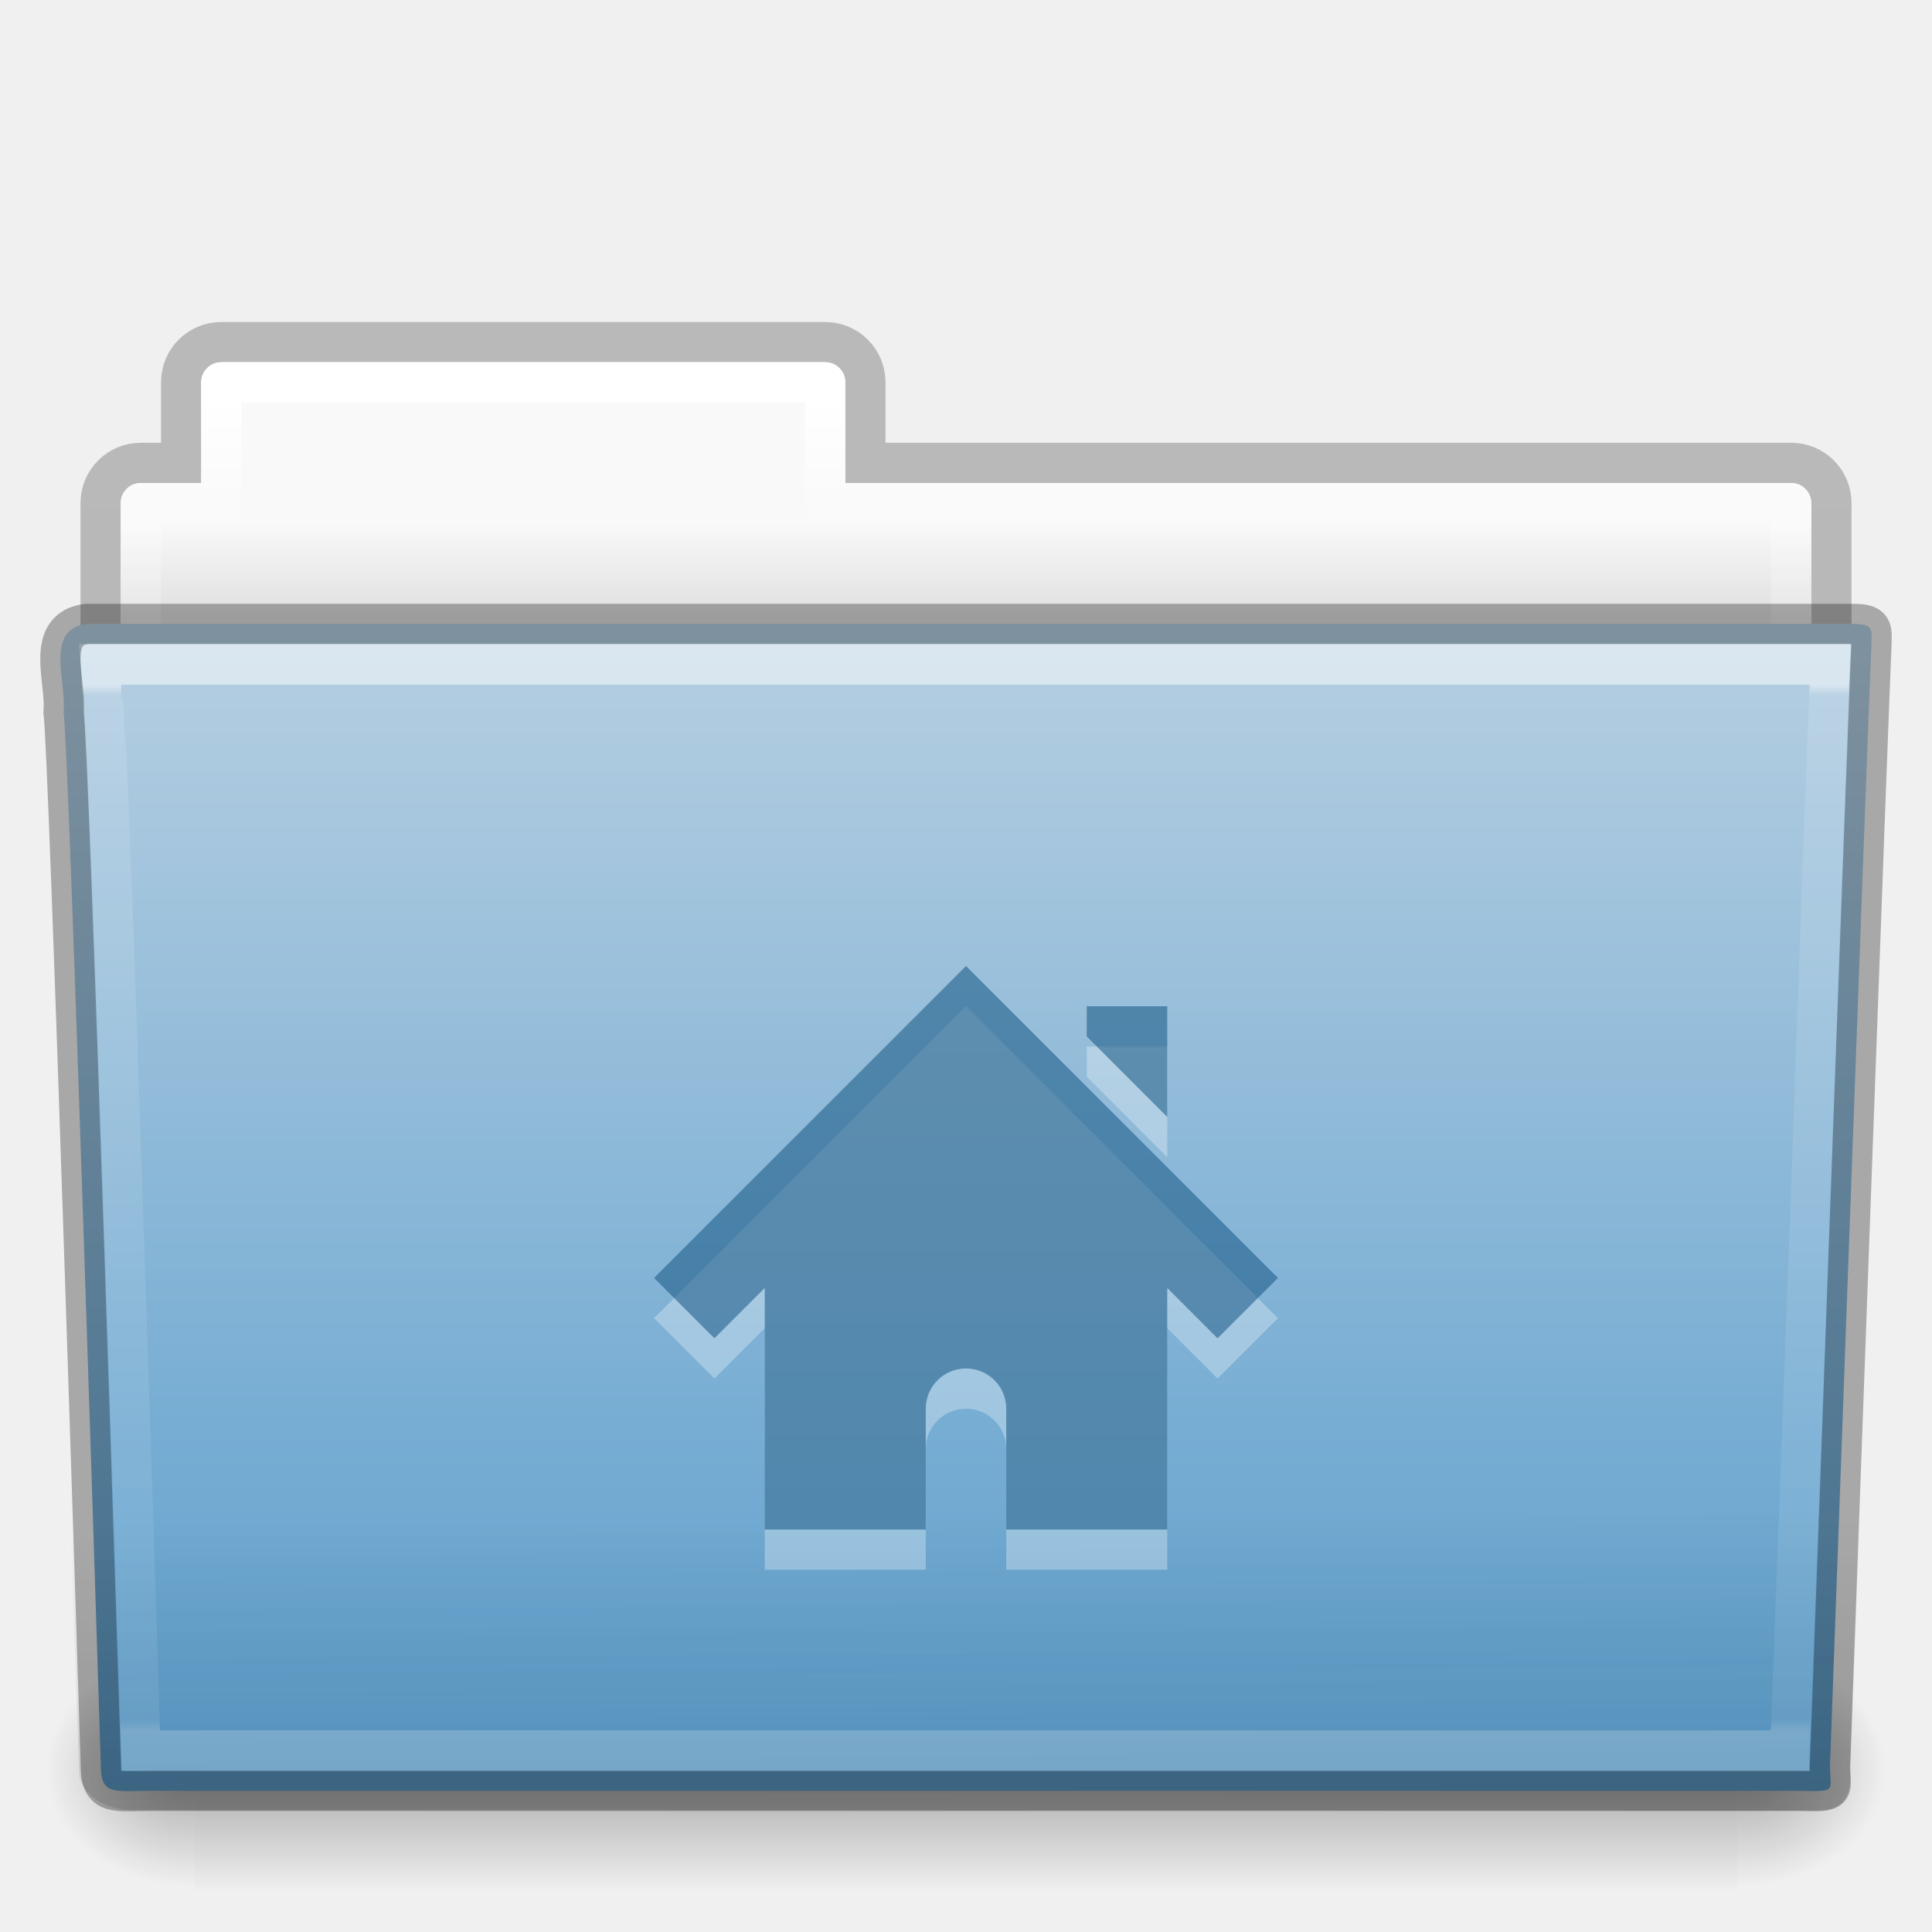
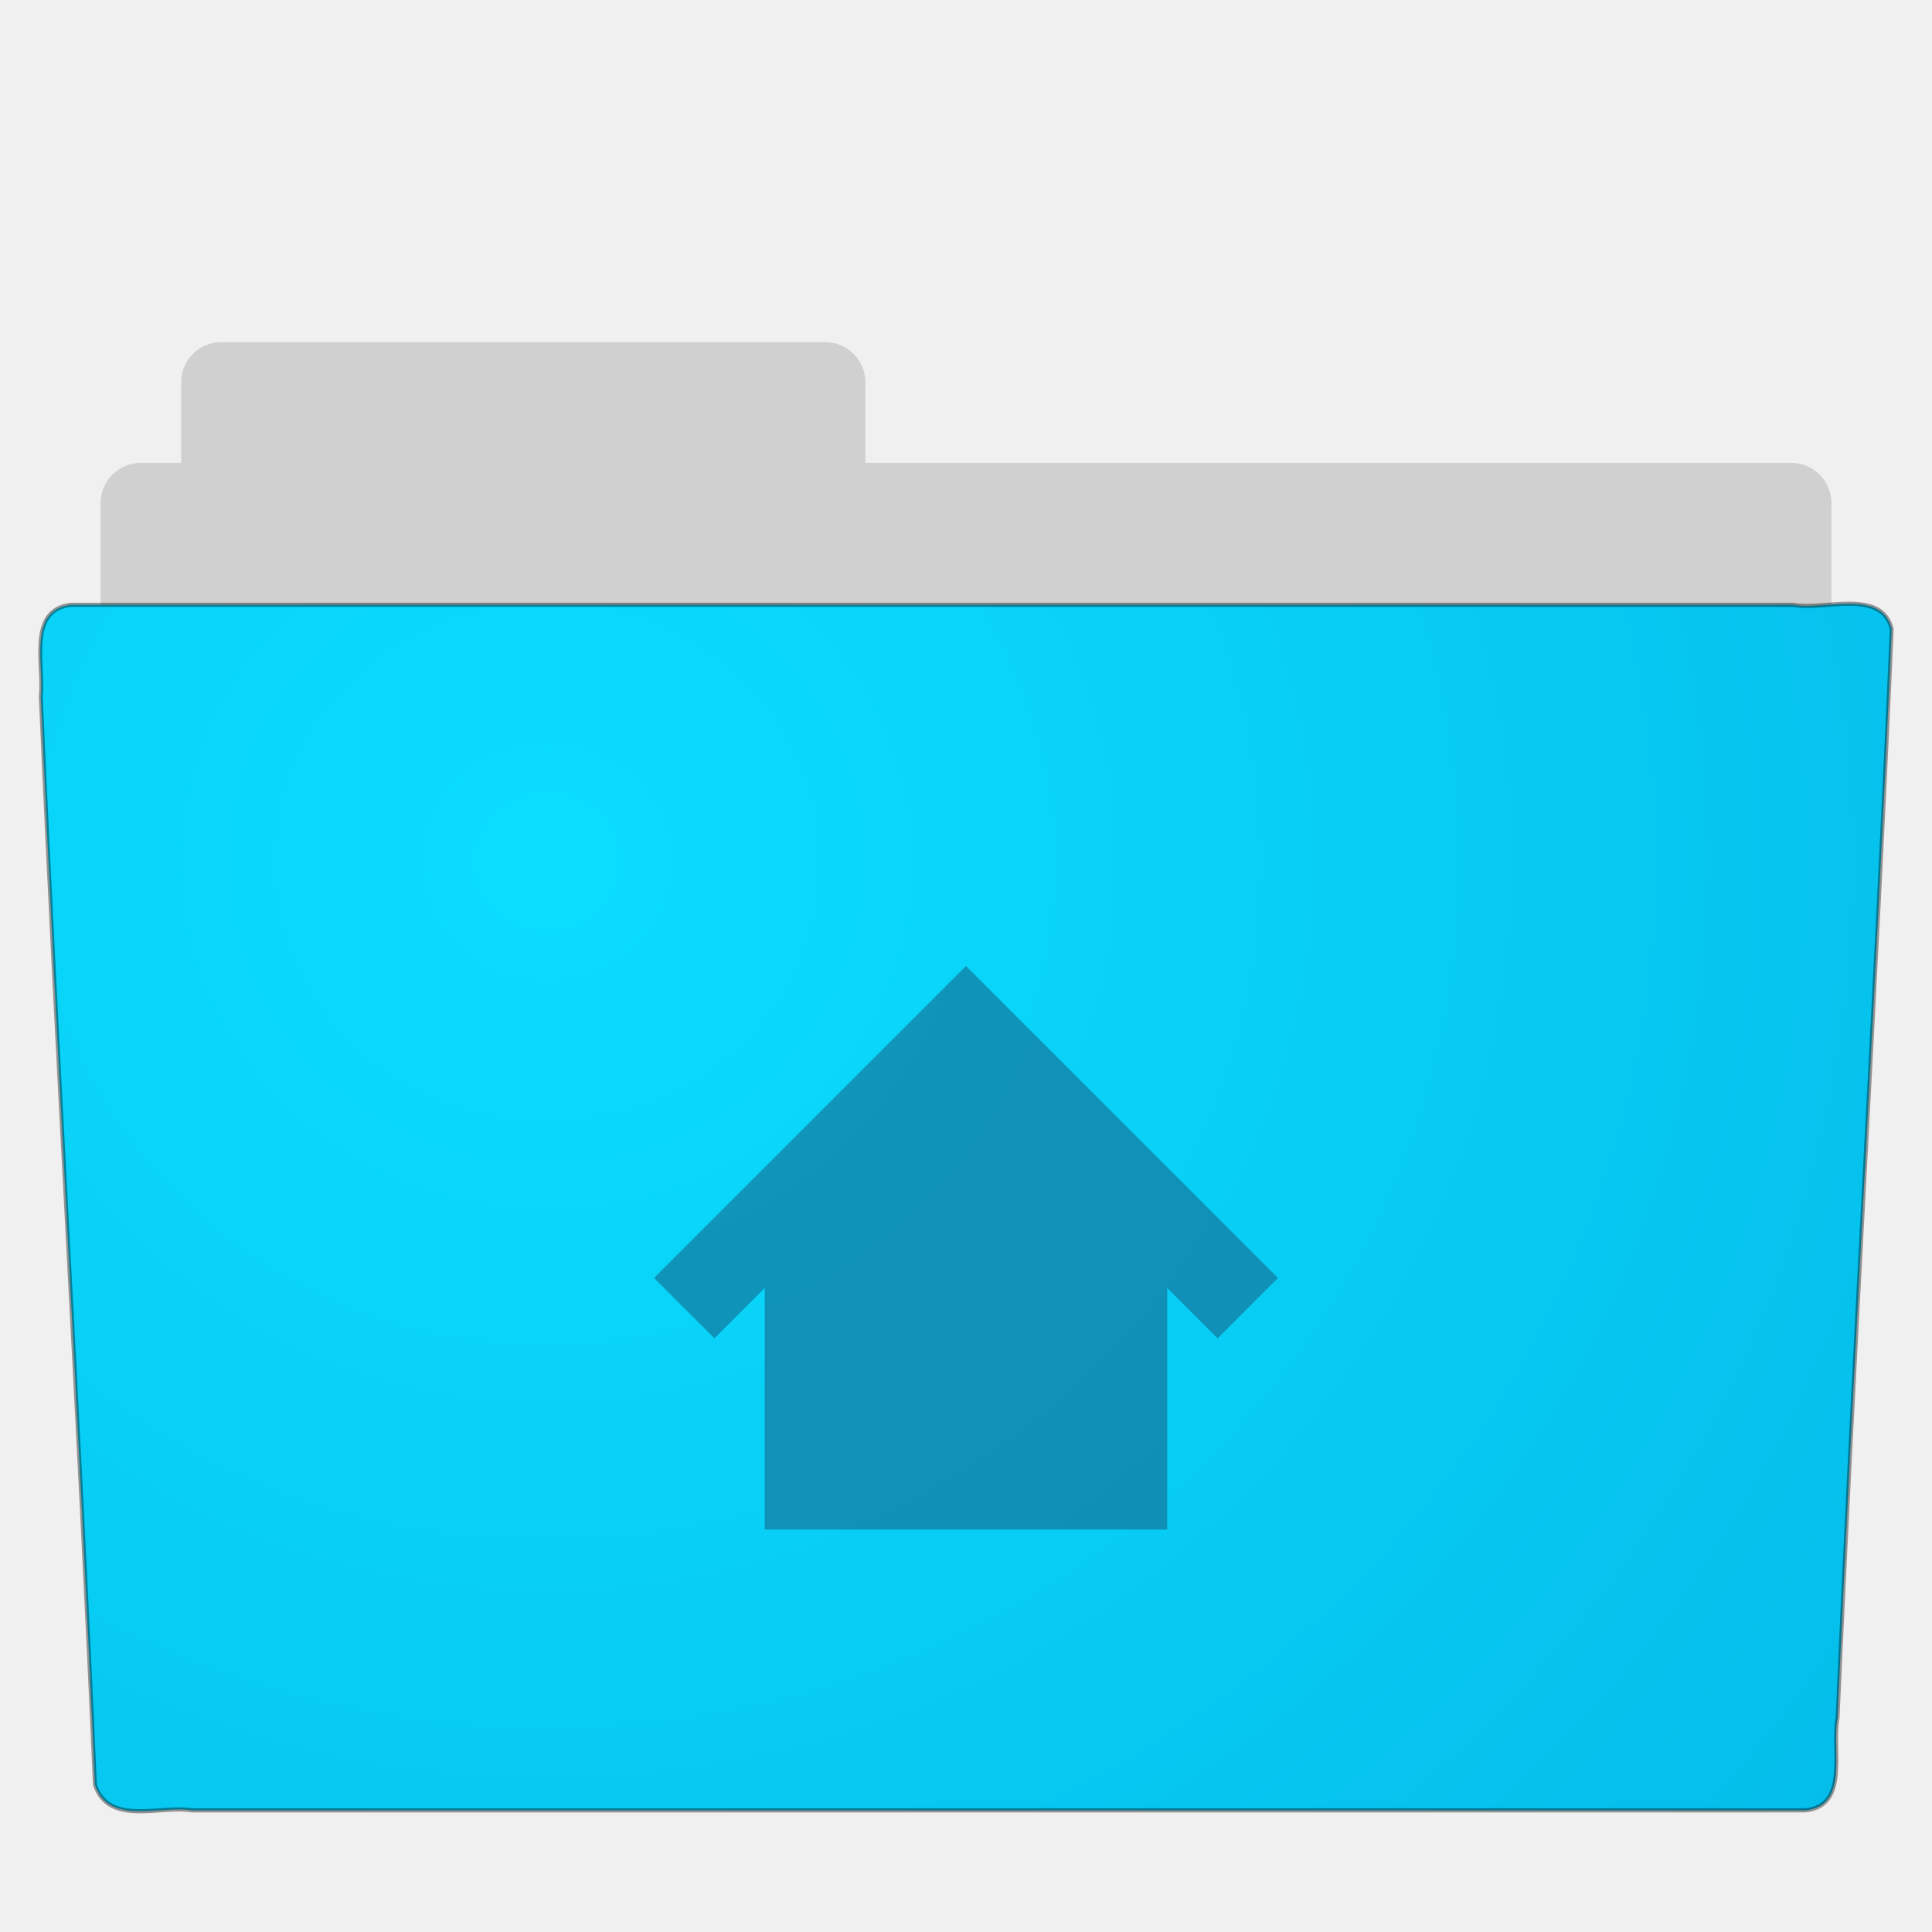
- <svg xmlns="http://www.w3.org/2000/svg" xmlns:xlink="http://www.w3.org/1999/xlink" width="48px" height="48px" id="svg20096" version="1.1">
+ <svg xmlns="http://www.w3.org/2000/svg" width="48px" height="48px" id="svg20096" version="1.1">
  <defs id="defs20098">
-     <linearGradient xlink:href="#linearGradient3454-2-8-6-1-1-8-0-6" id="linearGradient3381-56-2-7-5-0-8-0-0" gradientUnits="userSpaceOnUse" gradientTransform="matrix(0.8918903,0,0,1.058028,3.120661,5.353602)" x1="42.471" y1="11.953" x2="42.471" y2="35.582" />
    <linearGradient id="linearGradient3454-2-8-6-1-1-8-0-6">
      <stop offset="0" style="stop-color:#ffffff;stop-opacity:1" id="stop3456-4-7-9-4-0-3-6-2" />
      <stop offset="0.01" style="stop-color:#ffffff;stop-opacity:0.235" id="stop3458-39-0-8-61-3-8-9-0" />
      <stop offset="0.99" style="stop-color:#ffffff;stop-opacity:0.157" id="stop3460-7-5-4-1-6-6-6-2" />
      <stop offset="1" style="stop-color:#ffffff;stop-opacity:0.392" id="stop3462-0-5-6-6-2-1-6-0" />
    </linearGradient>
-     <linearGradient xlink:href="#linearGradient6129-963-697-142-998-580-273-0-8-4-9-0-0-0" id="linearGradient3072-0-3-0-7-4-8-7" gradientUnits="userSpaceOnUse" gradientTransform="matrix(1.144692,0,0,0.9977536,-3.466085,1.098829)" x1="22.935" y1="49.629" x2="22.809" y2="36.658" />
    <linearGradient id="linearGradient6129-963-697-142-998-580-273-0-8-4-9-0-0-0">
      <stop id="stop2661-3-02-4-8-0-4-3" style="stop-color:#0a0a0a;stop-opacity:0.498" offset="0" />
      <stop id="stop2663-2-8-06-2-4-6-4" style="stop-color:#0a0a0a;stop-opacity:0" offset="1" />
    </linearGradient>
-     <linearGradient xlink:href="#linearGradient4632-0-6-4" id="linearGradient4638-4-6-8-9-9-5-8" x1="35.793" y1="17.118" x2="35.793" y2="43.761" gradientUnits="userSpaceOnUse" gradientTransform="matrix(1,0,0,1.035714,1.4880025e-5,-1.589101)" />
    <linearGradient id="linearGradient4632-0-6-4">
      <stop style="stop-color:#b4cee1;stop-opacity:1;" offset="0" id="stop4634-4-4-7" />
      <stop style="stop-color:#5d9fcd;stop-opacity:1;" offset="1" id="stop4636-3-1-5" />
    </linearGradient>
-     <radialGradient xlink:href="#linearGradient5060-820-9-0-7-1-7-7-1" id="radialGradient3080-2-3-9-9-8-8-9" gradientUnits="userSpaceOnUse" gradientTransform="matrix(-0.03079083,0,0,0.02470588,23.38981,31.94163)" cx="605.714" cy="486.648" fx="605.714" fy="486.648" r="117.143" />
    <linearGradient id="linearGradient5060-820-9-0-7-1-7-7-1">
      <stop id="stop2681-5-4-3-6-3-8-2" style="stop-color:#000000;stop-opacity:1" offset="0" />
      <stop id="stop2683-8-6-9-4-6-6-2" style="stop-color:#000000;stop-opacity:0" offset="1" />
    </linearGradient>
-     <radialGradient xlink:href="#linearGradient5060-179-2-0-3-6-2-2-8" id="radialGradient3083-4-5-6-4-5-0-5" gradientUnits="userSpaceOnUse" gradientTransform="matrix(0.03079083,0,0,0.02470588,24.61022,31.94163)" cx="605.714" cy="486.648" fx="605.714" fy="486.648" r="117.143" />
    <linearGradient id="linearGradient5060-179-2-0-3-6-2-2-8">
      <stop id="stop2675-9-9-4-1-4-4-9" style="stop-color:#000000;stop-opacity:1" offset="0" />
      <stop id="stop2677-1-7-2-6-1-8-3" style="stop-color:#000000;stop-opacity:0" offset="1" />
    </linearGradient>
-     <linearGradient xlink:href="#linearGradient5048-585-4-0-56-2-5-2-1" id="linearGradient3086-4-4-0-5-5-7-4" gradientUnits="userSpaceOnUse" gradientTransform="matrix(0.07938856,0,0,0.02470588,-4.693285,31.94163)" x1="302.857" y1="366.648" x2="302.857" y2="609.505" />
    <linearGradient id="linearGradient5048-585-4-0-56-2-5-2-1">
      <stop id="stop2667-5-0-7-4-7-7-2" style="stop-color:#000000;stop-opacity:0" offset="0" />
      <stop id="stop2669-4-1-8-0-6-9-3" style="stop-color:#000000;stop-opacity:1" offset="0.5" />
      <stop id="stop2671-2-6-3-2-0-6-0" style="stop-color:#000000;stop-opacity:0" offset="1" />
    </linearGradient>
-     <linearGradient xlink:href="#linearGradient4507-9-2-2-3-6-9-9" id="linearGradient3381-5-5-29-4-6-5-0-4" gradientUnits="userSpaceOnUse" gradientTransform="matrix(0.8918903,0,0,1.058028,3.120725,5.353589)" x1="21.37" y1="4.248" x2="21.37" y2="34.143" />
    <linearGradient id="linearGradient4507-9-2-2-3-6-9-9">
      <stop id="stop4509-9-8-4-2-3-4-5" style="stop-color:#ffffff;stop-opacity:1" offset="0" />
      <stop id="stop4511-7-50-2-1-3-9-4" style="stop-color:#ffffff;stop-opacity:0.235" offset="0.074" />
      <stop id="stop4513-2-0-2-9-2-6-2" style="stop-color:#ffffff;stop-opacity:0.157" offset="0.99" />
      <stop id="stop4515-3-9-8-6-6-0-7" style="stop-color:#ffffff;stop-opacity:0.392" offset="1" />
    </linearGradient>
-     <linearGradient xlink:href="#linearGradient4646-6-91-5-0-5-8-4" id="linearGradient3089-5-2-9-8-6-8-0-7-1" gradientUnits="userSpaceOnUse" gradientTransform="translate(-50.94089,-1.1095734e-5)" x1="62.989" y1="13" x2="62.989" y2="16" />
    <linearGradient id="linearGradient4646-6-91-5-0-5-8-4">
      <stop offset="0" style="stop-color:#f9f9f9;stop-opacity:1" id="stop4648-2-4-6-6-8-7-1" />
      <stop offset="1" style="stop-color:#d8d8d8;stop-opacity:1" id="stop4650-3-8-5-3-4-5-7" />
    </linearGradient>
    <linearGradient id="linearGradient3104-8-8-97-4-6-2-0-1-4-0-5-8">
      <stop offset="0" style="stop-color:#000000;stop-opacity:0.322" id="stop3106-5-4-3-5-0-1-61-9-2-7-3-3" />
      <stop offset="1" style="stop-color:#000000;stop-opacity:0.278" id="stop3108-4-3-7-8-2-4-01-9-9-0-6-4" />
    </linearGradient>
-     <linearGradient y2="3.634" x2="-51.786" y1="53.514" x1="-51.786" gradientTransform="matrix(0.8074983,0,0,0.833744,106.8767,-0.0698511)" gradientUnits="userSpaceOnUse" id="linearGradient20094" xlink:href="#linearGradient3104-8-8-97-4-6-2-0-1-4-0-5-8" />
+     <radialGradient id="_Radial9-4" cx="0" cy="0" r="1" gradientUnits="userSpaceOnUse" gradientTransform="matrix(87.4019,0,0,77.8688,292.7003,144.961)">
+       <stop offset="0" style="stop-color:rgb(11,222,255);stop-opacity:1" id="stop34329-5" />
+       <stop offset="1" style="stop-color:rgb(0,168,221);stop-opacity:1" id="stop34331-0" />
+     </radialGradient>
+     <radialGradient id="_Radial9-4-7" cx="0" cy="0" r="1" gradientUnits="userSpaceOnUse" gradientTransform="matrix(87.4019,0,0,77.8688,292.7003,144.961)">
+       <stop offset="0" style="stop-color:rgb(11,222,255);stop-opacity:1" id="stop34329-5-9" />
+       <stop offset="1" style="stop-color:rgb(0,168,221);stop-opacity:1" id="stop34331-0-2" />
+     </radialGradient>
  </defs>
  <g id="layer1">
-     <path style="opacity:0.8;color:#000000;fill:none;stroke:url(#linearGradient20094);stroke-width:1;stroke-linecap:butt;stroke-linejoin:miter;stroke-miterlimit:4;stroke-opacity:1;stroke-dasharray:none;stroke-dashoffset:0;marker:none;visibility:visible;display:inline;overflow:visible;enable-background:accumulate" d="m 5.5,8.5 c -0.554,0 -1,0.446 -1,1 l 0,2 -1,0 c -0.554,0 -1,0.446 -1,1 l 0,6 c 0,0.554 0.446,1 1,1 l 41,0 c 0.554,0 1,-0.446 1,-1 l 0,-6 c 0,-0.554 -0.446,-1 -1,-1 l -23,0 0,-2 c 0,-0.554 -0.446,-1 -1,-1 l -15,0 z" id="rect4251-0-0-1-1-9-5-2-3" />
-     <path style="color:#000000;fill:url(#linearGradient3089-5-2-9-8-6-8-0-7-1);fill-opacity:1;fill-rule:nonzero;stroke:none;stroke-width:1;marker:none;visibility:visible;display:inline;overflow:visible;enable-background:accumulate" d="m 5.5,9 c -0.277,0 -0.5,0.223 -0.5,0.5 l 0,2.5 -1.5,0 c -0.277,0 -0.5,0.223 -0.5,0.5 l 0,6 c 0,0.277 0.223,0.5 0.5,0.5 l 41,0 c 0.277,0 0.5,-0.223 0.5,-0.5 l 0,-6 c 0,-0.277 -0.223,-0.5 -0.5,-0.5 l -23.5,0 0,-2.5 c 0,-0.277 -0.223,-0.5 -0.5,-0.5 l -15,0 z" id="rect4251-4-7-62-4-4-9-2" />
-     <path style="color:#000000;fill:none;stroke:url(#linearGradient3381-5-5-29-4-6-5-0-4);stroke-width:1;stroke-linecap:round;stroke-linejoin:round;stroke-miterlimit:4;stroke-opacity:1;stroke-dasharray:none;stroke-dashoffset:0;marker:none;visibility:visible;display:inline;overflow:visible;enable-background:accumulate" d="m 5.5,9.5 0,3 -2,0 0,7 41,0 0,-7 -24,0 0,-3 -15,0 z" id="rect4251-9-9-0-05-2-0-5-9" />
-     <rect style="opacity:0.3;fill:url(#linearGradient3086-4-4-0-5-5-7-4);fill-opacity:1;fill-rule:nonzero;stroke:none;stroke-width:1;marker:none;visibility:visible;display:inline;overflow:visible" id="rect4173-6-7-7-3-5-1-4" y="41" x="4.833" height="6" width="38.333" />
-     <path style="opacity:0.3;fill:url(#radialGradient3083-4-5-6-4-5-0-5);fill-opacity:1;fill-rule:nonzero;stroke:none;stroke-width:1;marker:none;visibility:visible;display:inline;overflow:visible" id="path5058-7-9-1-3-0-3-4" d="m 43.167,41 c 0,0 0,6 0,6 1.586,0.011 3.833,-1.344 3.833,-3 0,-1.656 -1.77,-2.999 -3.833,-2.999 z" />
-     <path style="opacity:0.3;fill:url(#radialGradient3080-2-3-9-9-8-8-9);fill-opacity:1;fill-rule:nonzero;stroke:none;stroke-width:1;marker:none;visibility:visible;display:inline;overflow:visible" id="path5018-8-1-1-6-9-4-9" d="m 4.833,41 c 0,0 0,6 0,6 -1.586,0.011 -3.833,-1.344 -3.833,-3 0,-1.656 1.77,-2.999 3.833,-2.999 z" />
-     <path style="fill:url(#linearGradient4638-4-6-8-9-9-5-8);fill-opacity:1;stroke:none" id="path3388-1-43-0-7-6-2-7" d="m 2.163,15.5 c -1.072,0.128 -0.5,1.454 -0.585,2.2 0.124,0.482 0.927,26.176 0.927,26.176 0,0.741 0.352,0.616 1.243,0.616 13.189,0 27.773,0 40.961,0 0.96,0.023 0.757,0.012 0.757,-0.627 0,0 0.993,-27.354 1.028,-27.781 0,-0.449 0.09,-0.583 -0.473,-0.583 -14.084,0 -29.775,0 -43.859,0 z" />
-     <path style="opacity:0.4;fill:url(#linearGradient3072-0-3-0-7-4-8-7);fill-opacity:1;stroke:none" id="path6127-7-1-6-4-8-5-0" d="m 2.058,16.065 43.896,4e-4 c 0.634,0 1.045,0.445 1.045,0.997 l -1.032,26.96 c 0.015,0.699 -0.209,0.977 -0.946,0.962 l -41.781,-0.018 c -0.634,0 -1.274,-0.413 -1.274,-0.966 l -0.954,-26.939 c 0,-0.553 0.411,-0.998 1.045,-0.998 z" />
-     <path style="opacity:0.5;color:#000000;fill:none;stroke:url(#linearGradient3381-56-2-7-5-0-8-0-0);stroke-width:0.981;stroke-linecap:round;stroke-linejoin:miter;stroke-miterlimit:4;stroke-opacity:1;stroke-dasharray:none;stroke-dashoffset:0;marker:none;visibility:visible;display:inline;overflow:visible;enable-background:accumulate" id="path4587-4-6-3-0-1-2-6" d="m 2.5,17.5 c 0.017,0.176 0.022,0.518 0.031,0.875 0.023,0.086 0.026,0.059 0.031,0.094 0.011,0.067 0.027,0.138 0.031,0.188 0.006,0.075 -0.007,0.173 0,0.281 0.013,0.216 0.045,0.511 0.062,0.875 0.034,0.728 0.078,1.709 0.125,2.906 0.094,2.395 0.203,5.556 0.312,8.688 C 3.306,37.482 3.488,43.144 3.5,43.5 c 0.123,0.004 0.071,0 0.25,0 l 40.719,0 c 0.012,-0.329 0.253,-6.427 0.5,-12.906 0.127,-3.326 0.245,-6.685 0.344,-9.219 0.049,-1.267 0.094,-2.332 0.125,-3.094 0.013,-0.329 0.022,-0.573 0.031,-0.781 L 2.5,17.5 z" transform="matrix(1,0,0,1.038398,1.4880025e-5,-1.670371)" />
-     <path style="opacity:0.3;color:#000000;fill:#ffffff;fill-opacity:1;fill-rule:nonzero;stroke:none;stroke-width:1.7;marker:none;visibility:visible;display:inline;overflow:visible;enable-background:accumulate" id="path2998-0-1" d="m 24,25 -7.75,7.75 1.5,1.5 1.25,-1.25 0,6 4,0 0,-3 c 0,-0.554 0.446,-1 1,-1 0.554,0 1,0.446 1,1 l 0,3 4,0 0,-6 1.25,1.25 1.5,-1.5 -7.75,-7.75 z m 3,1 0,0.75 2,2 0,-2.75 -2,0 z" />
-     <path style="color:#000000;fill:#175785;fill-opacity:0.552;fill-rule:nonzero;stroke:none;stroke-width:1.7;marker:none;visibility:visible;display:inline;overflow:visible;enable-background:accumulate" id="path2998-4" d="m 24,24 -7.75,7.75 1.5,1.5 1.25,-1.25 0,6 4,0 0,-3 c 0,-0.554 0.446,-1 1,-1 0.554,0 1,0.446 1,1 l 0,3 4,0 0,-6 1.25,1.25 1.5,-1.5 -7.75,-7.75 z m 3,1 0,0.75 2,2 0,-2.75 -2,0 z" />
-     <path style="opacity:0.3;fill:none;stroke:#000000;stroke-width:1;stroke-linecap:round;stroke-linejoin:round;stroke-miterlimit:4;stroke-opacity:1;stroke-dashoffset:0" id="path3388-1-43-0-7-6-2-7-0" d="m 2.163,15.5 c -1.072,0.128 -0.5,1.454 -0.585,2.2 0.124,0.482 0.927,26.176 0.927,26.176 0,0.741 0.352,0.616 1.243,0.616 13.189,0 27.773,0 40.961,0 0.96,0.023 0.757,0.012 0.757,-0.627 0,0 0.993,-27.354 1.028,-27.781 0,-0.449 0.09,-0.583 -0.473,-0.583 -14.084,0 -29.775,0 -43.859,0 z" />
+     <path style="opacity:0.8;color:#000000;fill:#c8c8c8;stroke:none;stroke-width:1;stroke-linecap:butt;stroke-linejoin:miter;stroke-miterlimit:4;stroke-opacity:1;stroke-dasharray:none;stroke-dashoffset:0;marker:none;visibility:visible;display:inline;overflow:visible;enable-background:accumulate;fill-opacity:1" d="M 5.5 8.5 C 4.946 8.5 4.5 8.946 4.5 9.5 L 4.5 11.5 L 3.5 11.5 C 2.946 11.5 2.5 11.946 2.5 12.5 L 2.5 18.5 C 2.5 19.054 2.946 19.5 3.5 19.5 L 44.5 19.5 C 45.054 19.5 45.5 19.054 45.5 18.5 L 45.5 12.5 C 45.5 11.946 45.054 11.5 44.5 11.5 L 21.5 11.5 L 21.5 9.5 C 21.5 8.946 21.054 8.5 20.5 8.5 L 5.5 8.5 z " id="rect4251-0-0-1-1-9-5-2-3" />
+     <g style="clip-rule:evenodd;fill-rule:evenodd;stroke:#000000;stroke-width:0.128;stroke-miterlimit:4;stroke-dasharray:none;stroke-opacity:0.392" id="path3388-7-21" transform="matrix(0.7552034,0,0,0.8077426,-207.4267,-95.68019)">
+       <path d="m 276.99,137.057 c -1.438,0.164 -0.87,1.86 -0.985,2.813 0.527,11.236 1.258,22.244 1.781,33.48 0.459,1.281 2.138,0.625 3.202,0.787 17.69,0 35.38,0 53.07,0 1.461,-0.141 0.853,-1.867 1.059,-2.855 0.526,-11.235 1.258,-22.244 1.781,-33.479 -0.337,-1.266 -2.238,-0.562 -3.235,-0.746 -18.891,0 -37.782,0 -56.673,0 z" style="fill:url(#_Radial9-4-7);fill-rule:nonzero;stroke:#000000;stroke-width:0.128;stroke-miterlimit:4;stroke-dasharray:none;stroke-opacity:0.392" id="path31381" />
+     </g>
+     <path style="color:#000000;display:inline;overflow:visible;visibility:visible;fill:#175f85;fill-opacity:0.552;fill-rule:nonzero;stroke:none;stroke-width:1.7;marker:none;enable-background:accumulate" id="path2998-4" d="m 24,24 -7.75,7.75 1.5,1.5 1.25,-1.25 v 6 h 10 v -6 l 1.25,1.25 1.5,-1.5 z" />
  </g>
</svg>
